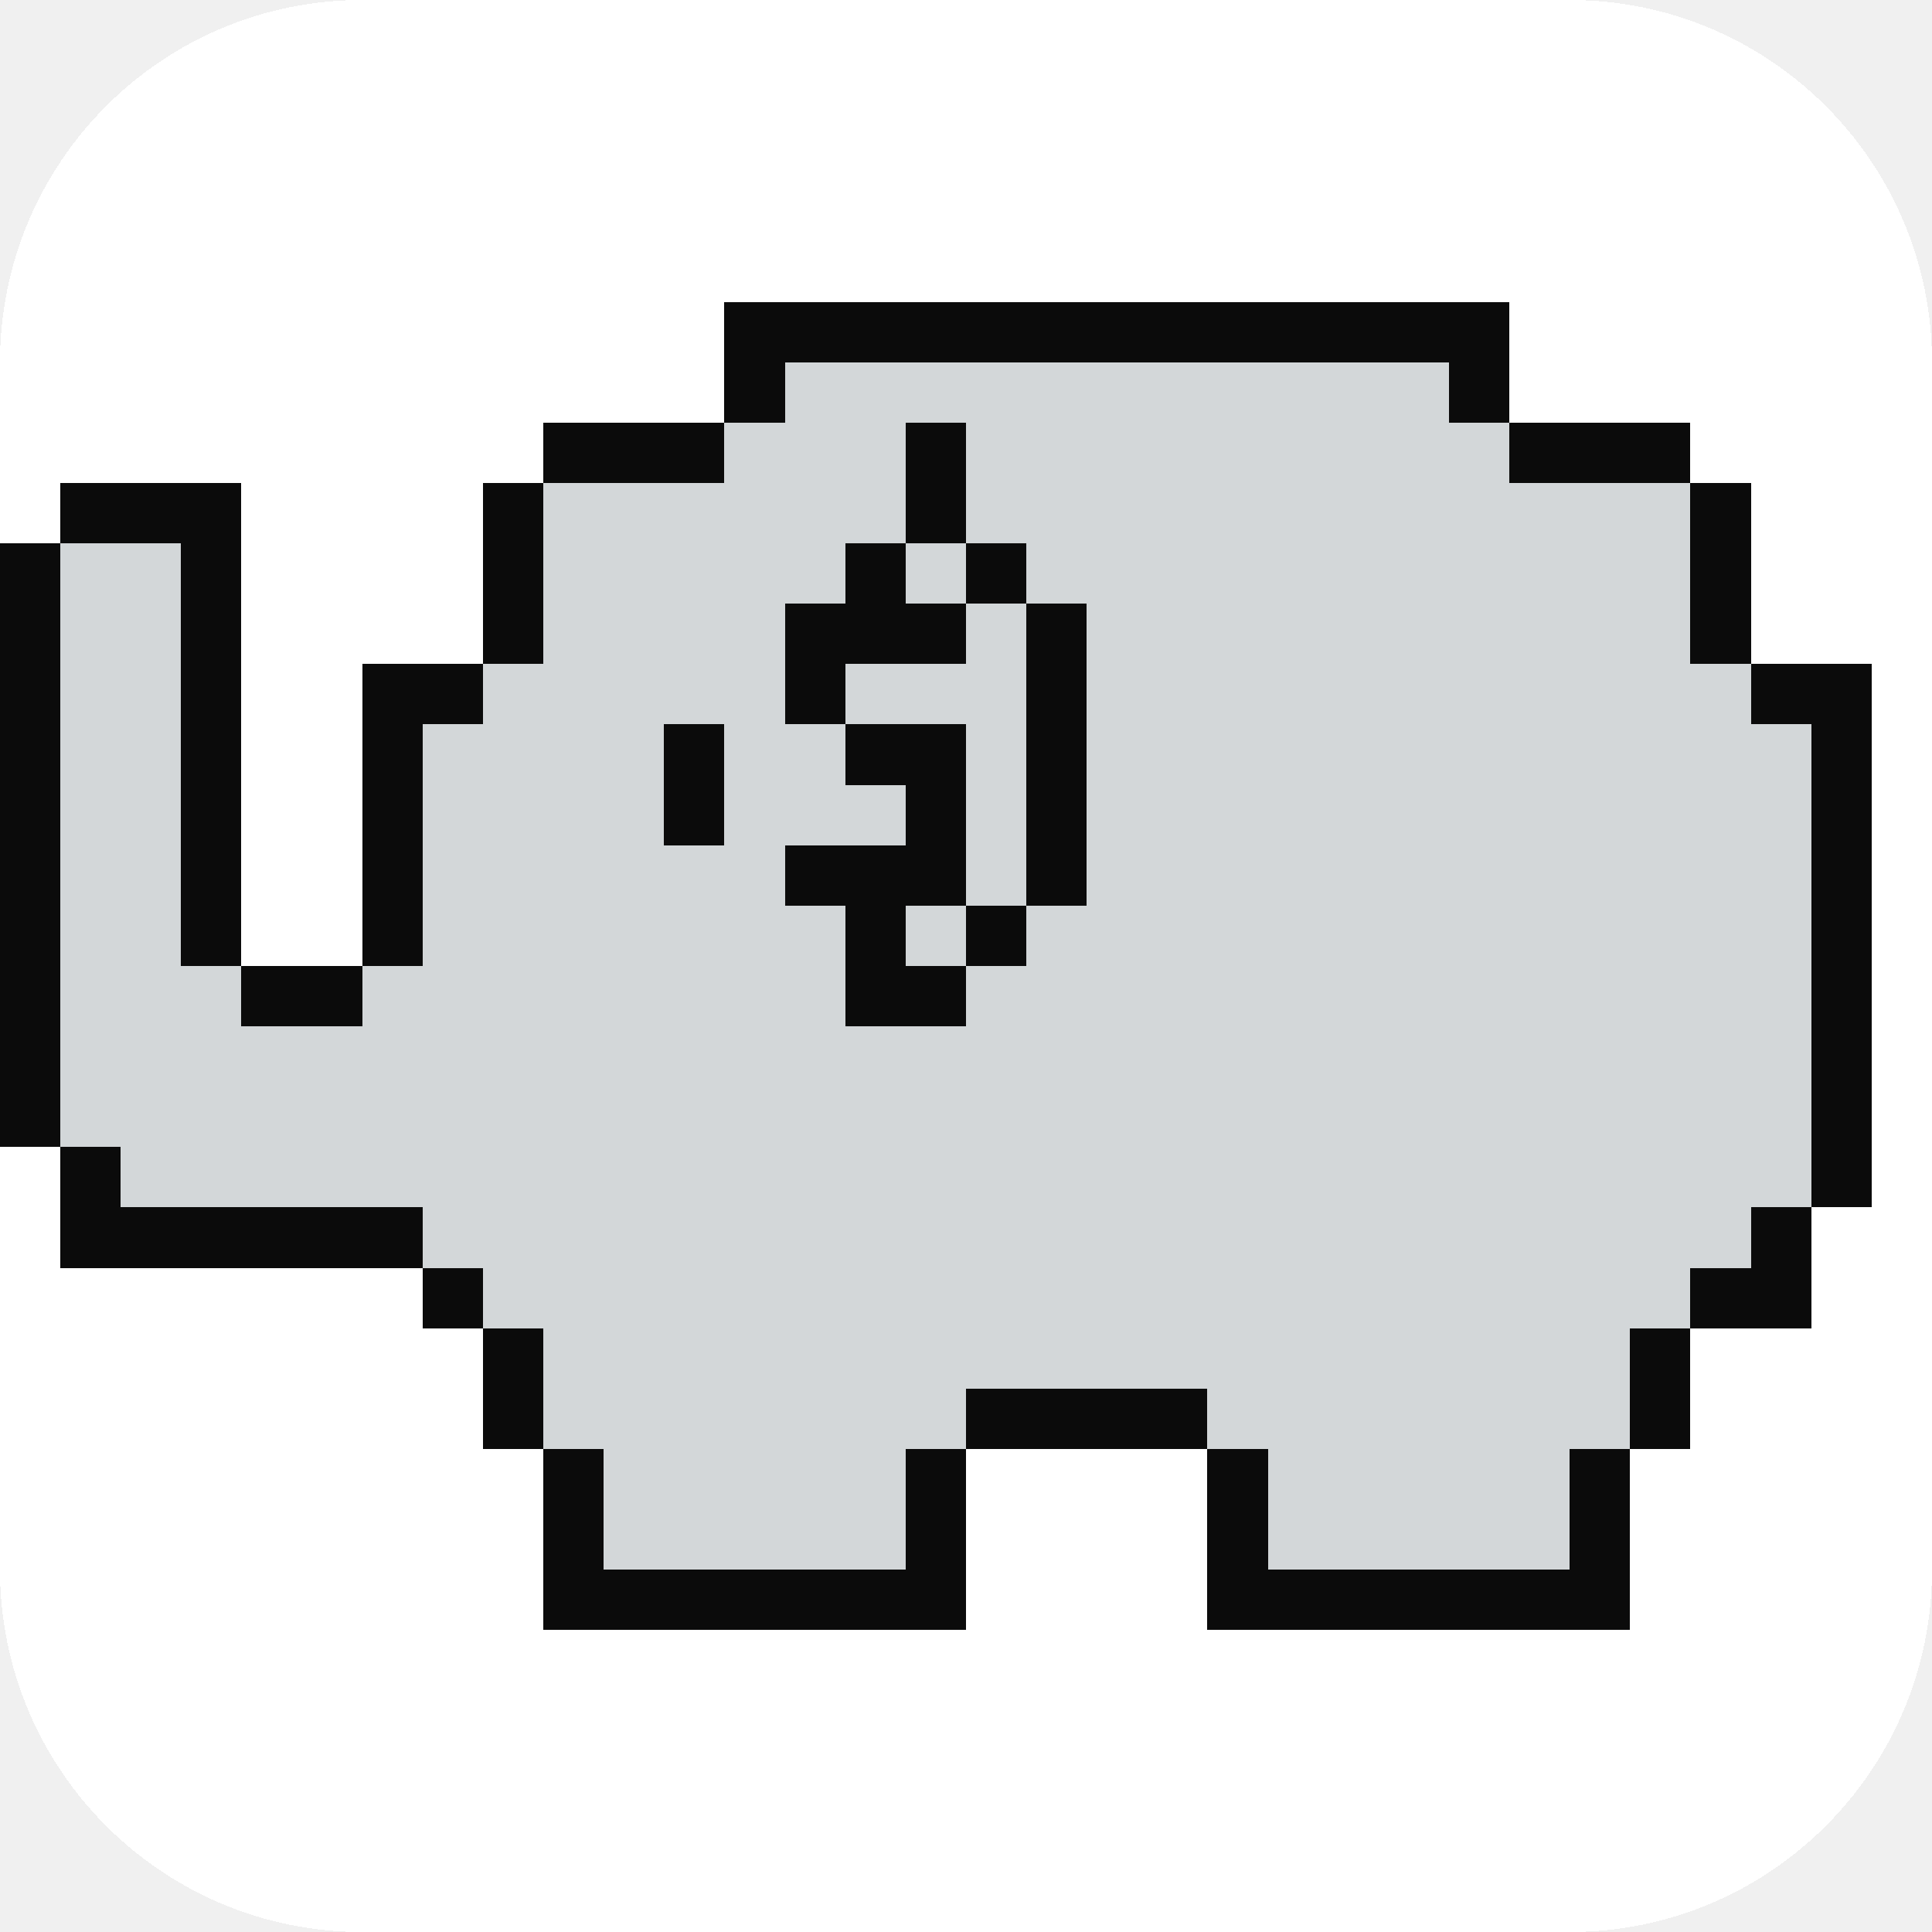
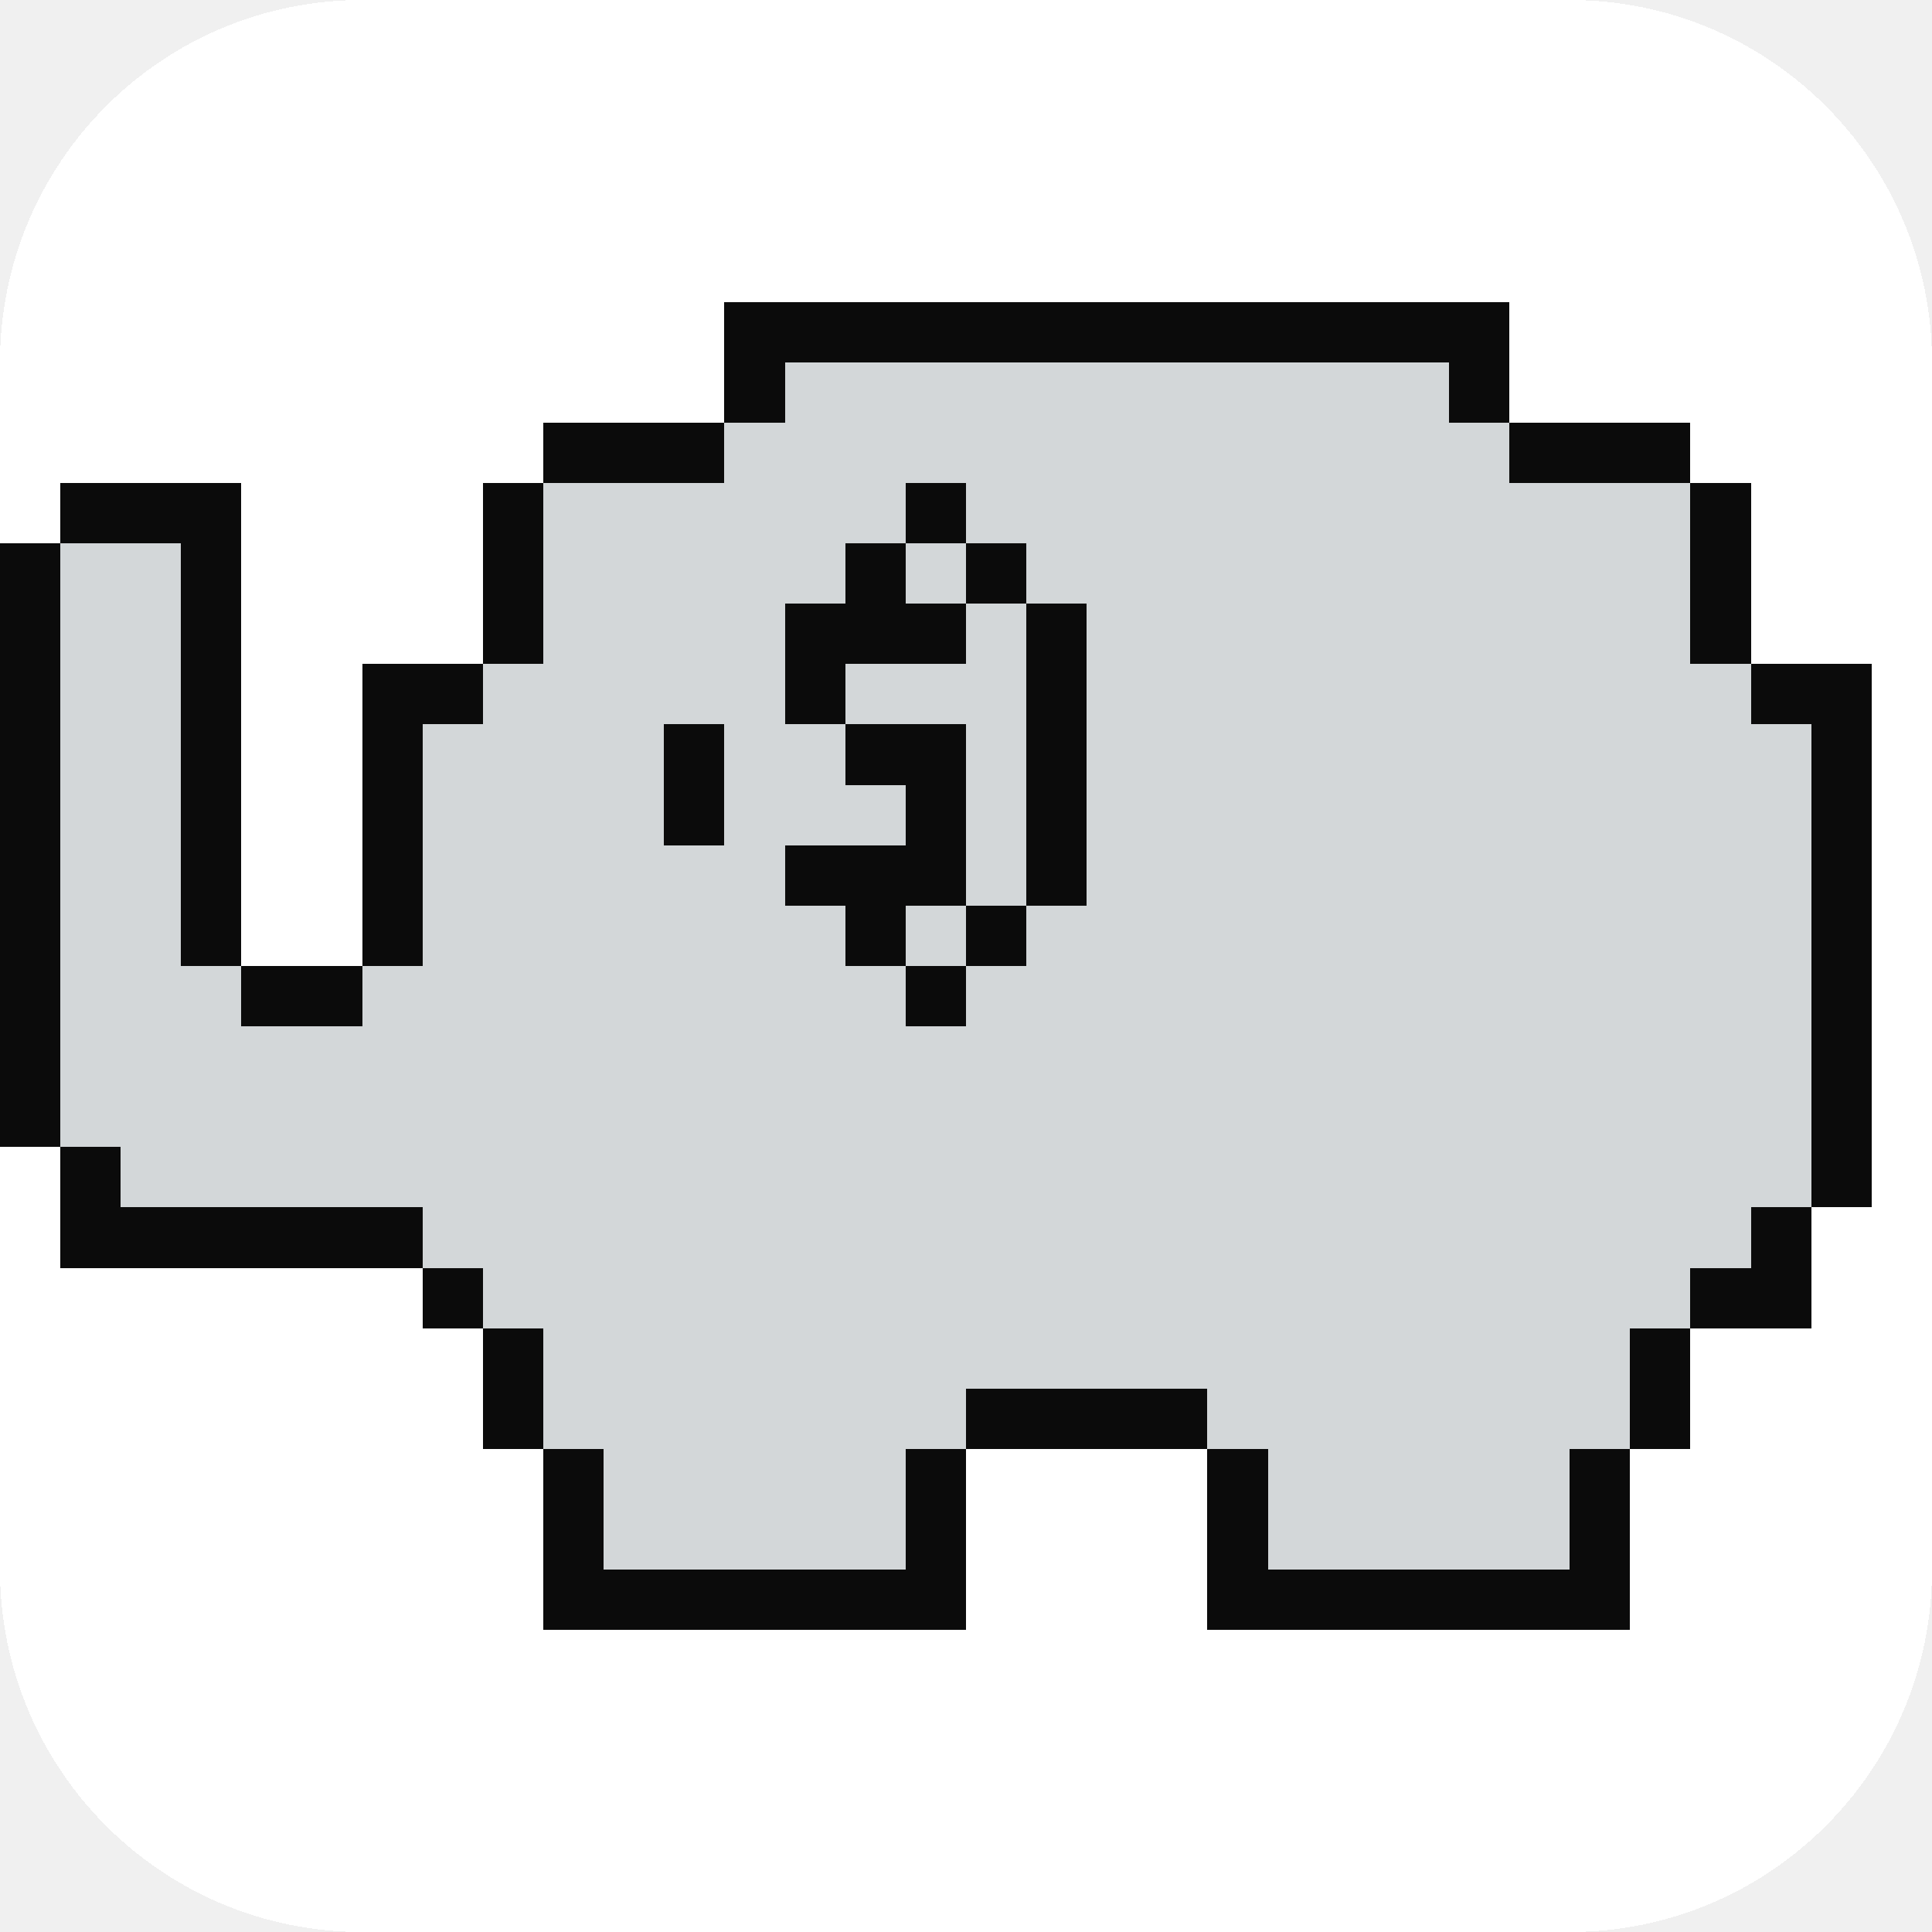
<svg xmlns="http://www.w3.org/2000/svg" viewBox="0 0 32 32" shape-rendering="crispEdges">
  <rect x="0" y="0" width="32" height="32" rx="6" fill="#ffffff" />
  <g fill="#d3d7d9">
    <rect x="13" y="6" width="11" height="1" />
-     <rect x="12" y="7" width="3" height="1" />
-     <rect x="16" y="7" width="9" height="1" />
+     <rect x="12" y="7" width="13" height="1" />
    <rect x="9" y="8" width="6" height="1" />
    <rect x="16" y="8" width="12" height="1" />
    <rect x="1" y="9" width="2" height="1" />
    <rect x="9" y="9" width="5" height="1" />
    <rect x="15" y="9" width="1" height="1" />
    <rect x="17" y="9" width="11" height="1" />
    <rect x="1" y="10" width="2" height="1" />
    <rect x="9" y="10" width="4" height="1" />
    <rect x="16" y="10" width="1" height="1" />
    <rect x="18" y="10" width="10" height="1" />
    <rect x="1" y="11" width="2" height="1" />
    <rect x="8" y="11" width="5" height="1" />
    <rect x="14" y="11" width="3" height="1" />
    <rect x="18" y="11" width="11" height="1" />
    <rect x="1" y="12" width="2" height="1" />
    <rect x="7" y="12" width="4" height="1" />
    <rect x="12" y="12" width="2" height="1" />
    <rect x="16" y="12" width="1" height="1" />
    <rect x="18" y="12" width="12" height="1" />
    <rect x="1" y="13" width="2" height="1" />
    <rect x="7" y="13" width="4" height="1" />
    <rect x="12" y="13" width="3" height="1" />
    <rect x="16" y="13" width="1" height="1" />
    <rect x="18" y="13" width="12" height="1" />
    <rect x="1" y="14" width="2" height="1" />
    <rect x="7" y="14" width="6" height="1" />
    <rect x="16" y="14" width="1" height="1" />
    <rect x="18" y="14" width="12" height="1" />
    <rect x="1" y="15" width="2" height="1" />
    <rect x="7" y="15" width="7" height="1" />
    <rect x="15" y="15" width="1" height="1" />
    <rect x="17" y="15" width="13" height="1" />
    <rect x="1" y="16" width="3" height="1" />
-     <rect x="6" y="16" width="8" height="1" />
+     <rect x="6" y="16" width="9" height="1" />
    <rect x="16" y="16" width="14" height="1" />
    <rect x="1" y="17" width="29" height="1" />
    <rect x="1" y="18" width="29" height="1" />
    <rect x="2" y="19" width="28" height="1" />
    <rect x="7" y="20" width="22" height="1" />
    <rect x="8" y="21" width="20" height="1" />
    <rect x="9" y="22" width="18" height="1" />
    <rect x="9" y="23" width="7" height="1" />
    <rect x="20" y="23" width="7" height="1" />
    <rect x="10" y="24" width="5" height="1" />
    <rect x="21" y="24" width="5" height="1" />
    <rect x="10" y="25" width="5" height="1" />
    <rect x="21" y="25" width="5" height="1" />
  </g>
  <g fill="#0b0b0b">
    <rect x="12" y="5" width="13" height="1" />
    <rect x="12" y="6" width="1" height="1" />
    <rect x="24" y="6" width="1" height="1" />
    <rect x="9" y="7" width="3" height="1" />
-     <rect x="15" y="7" width="1" height="1" />
    <rect x="25" y="7" width="3" height="1" />
    <rect x="1" y="8" width="3" height="1" />
    <rect x="8" y="8" width="1" height="1" />
    <rect x="15" y="8" width="1" height="1" />
    <rect x="28" y="8" width="1" height="1" />
    <rect x="0" y="9" width="1" height="1" />
    <rect x="3" y="9" width="1" height="1" />
    <rect x="8" y="9" width="1" height="1" />
    <rect x="14" y="9" width="1" height="1" />
    <rect x="16" y="9" width="1" height="1" />
    <rect x="28" y="9" width="1" height="1" />
    <rect x="0" y="10" width="1" height="1" />
    <rect x="3" y="10" width="1" height="1" />
    <rect x="8" y="10" width="1" height="1" />
    <rect x="13" y="10" width="3" height="1" />
    <rect x="17" y="10" width="1" height="1" />
    <rect x="28" y="10" width="1" height="1" />
    <rect x="0" y="11" width="1" height="1" />
    <rect x="3" y="11" width="1" height="1" />
    <rect x="6" y="11" width="2" height="1" />
    <rect x="13" y="11" width="1" height="1" />
    <rect x="17" y="11" width="1" height="1" />
    <rect x="29" y="11" width="2" height="1" />
    <rect x="0" y="12" width="1" height="1" />
    <rect x="3" y="12" width="1" height="1" />
    <rect x="6" y="12" width="1" height="1" />
    <rect x="14" y="12" width="2" height="1" />
    <rect x="17" y="12" width="1" height="1" />
    <rect x="30" y="12" width="1" height="1" />
    <rect x="0" y="13" width="1" height="1" />
    <rect x="3" y="13" width="1" height="1" />
    <rect x="6" y="13" width="1" height="1" />
    <rect x="15" y="13" width="1" height="1" />
    <rect x="17" y="13" width="1" height="1" />
    <rect x="30" y="13" width="1" height="1" />
    <rect x="0" y="14" width="1" height="1" />
    <rect x="3" y="14" width="1" height="1" />
    <rect x="6" y="14" width="1" height="1" />
    <rect x="13" y="14" width="3" height="1" />
    <rect x="17" y="14" width="1" height="1" />
    <rect x="30" y="14" width="1" height="1" />
    <rect x="0" y="15" width="1" height="1" />
    <rect x="3" y="15" width="1" height="1" />
    <rect x="6" y="15" width="1" height="1" />
    <rect x="14" y="15" width="1" height="1" />
    <rect x="16" y="15" width="1" height="1" />
    <rect x="30" y="15" width="1" height="1" />
    <rect x="0" y="16" width="1" height="1" />
    <rect x="4" y="16" width="2" height="1" />
-     <rect x="14" y="16" width="2" height="1" />
+     <rect x="15" y="16" width="1" height="1" />
    <rect x="30" y="16" width="1" height="1" />
    <rect x="0" y="17" width="1" height="1" />
    <rect x="30" y="17" width="1" height="1" />
    <rect x="0" y="18" width="1" height="1" />
    <rect x="30" y="18" width="1" height="1" />
    <rect x="1" y="19" width="1" height="1" />
    <rect x="30" y="19" width="1" height="1" />
    <rect x="1" y="20" width="6" height="1" />
    <rect x="29" y="20" width="1" height="1" />
    <rect x="7" y="21" width="1" height="1" />
    <rect x="28" y="21" width="2" height="1" />
    <rect x="8" y="22" width="1" height="1" />
    <rect x="27" y="22" width="1" height="1" />
    <rect x="8" y="23" width="1" height="1" />
    <rect x="16" y="23" width="4" height="1" />
    <rect x="27" y="23" width="1" height="1" />
    <rect x="9" y="24" width="1" height="1" />
    <rect x="15" y="24" width="1" height="1" />
    <rect x="20" y="24" width="1" height="1" />
    <rect x="26" y="24" width="1" height="1" />
    <rect x="9" y="25" width="1" height="1" />
    <rect x="15" y="25" width="1" height="1" />
    <rect x="20" y="25" width="1" height="1" />
    <rect x="26" y="25" width="1" height="1" />
    <rect x="9" y="26" width="7" height="1" />
    <rect x="20" y="26" width="7" height="1" />
  </g>
  <g fill="#0b0b0b">
    <rect x="11" y="12" width="1" height="1" />
    <rect x="11" y="13" width="1" height="1" />
  </g>
</svg>
